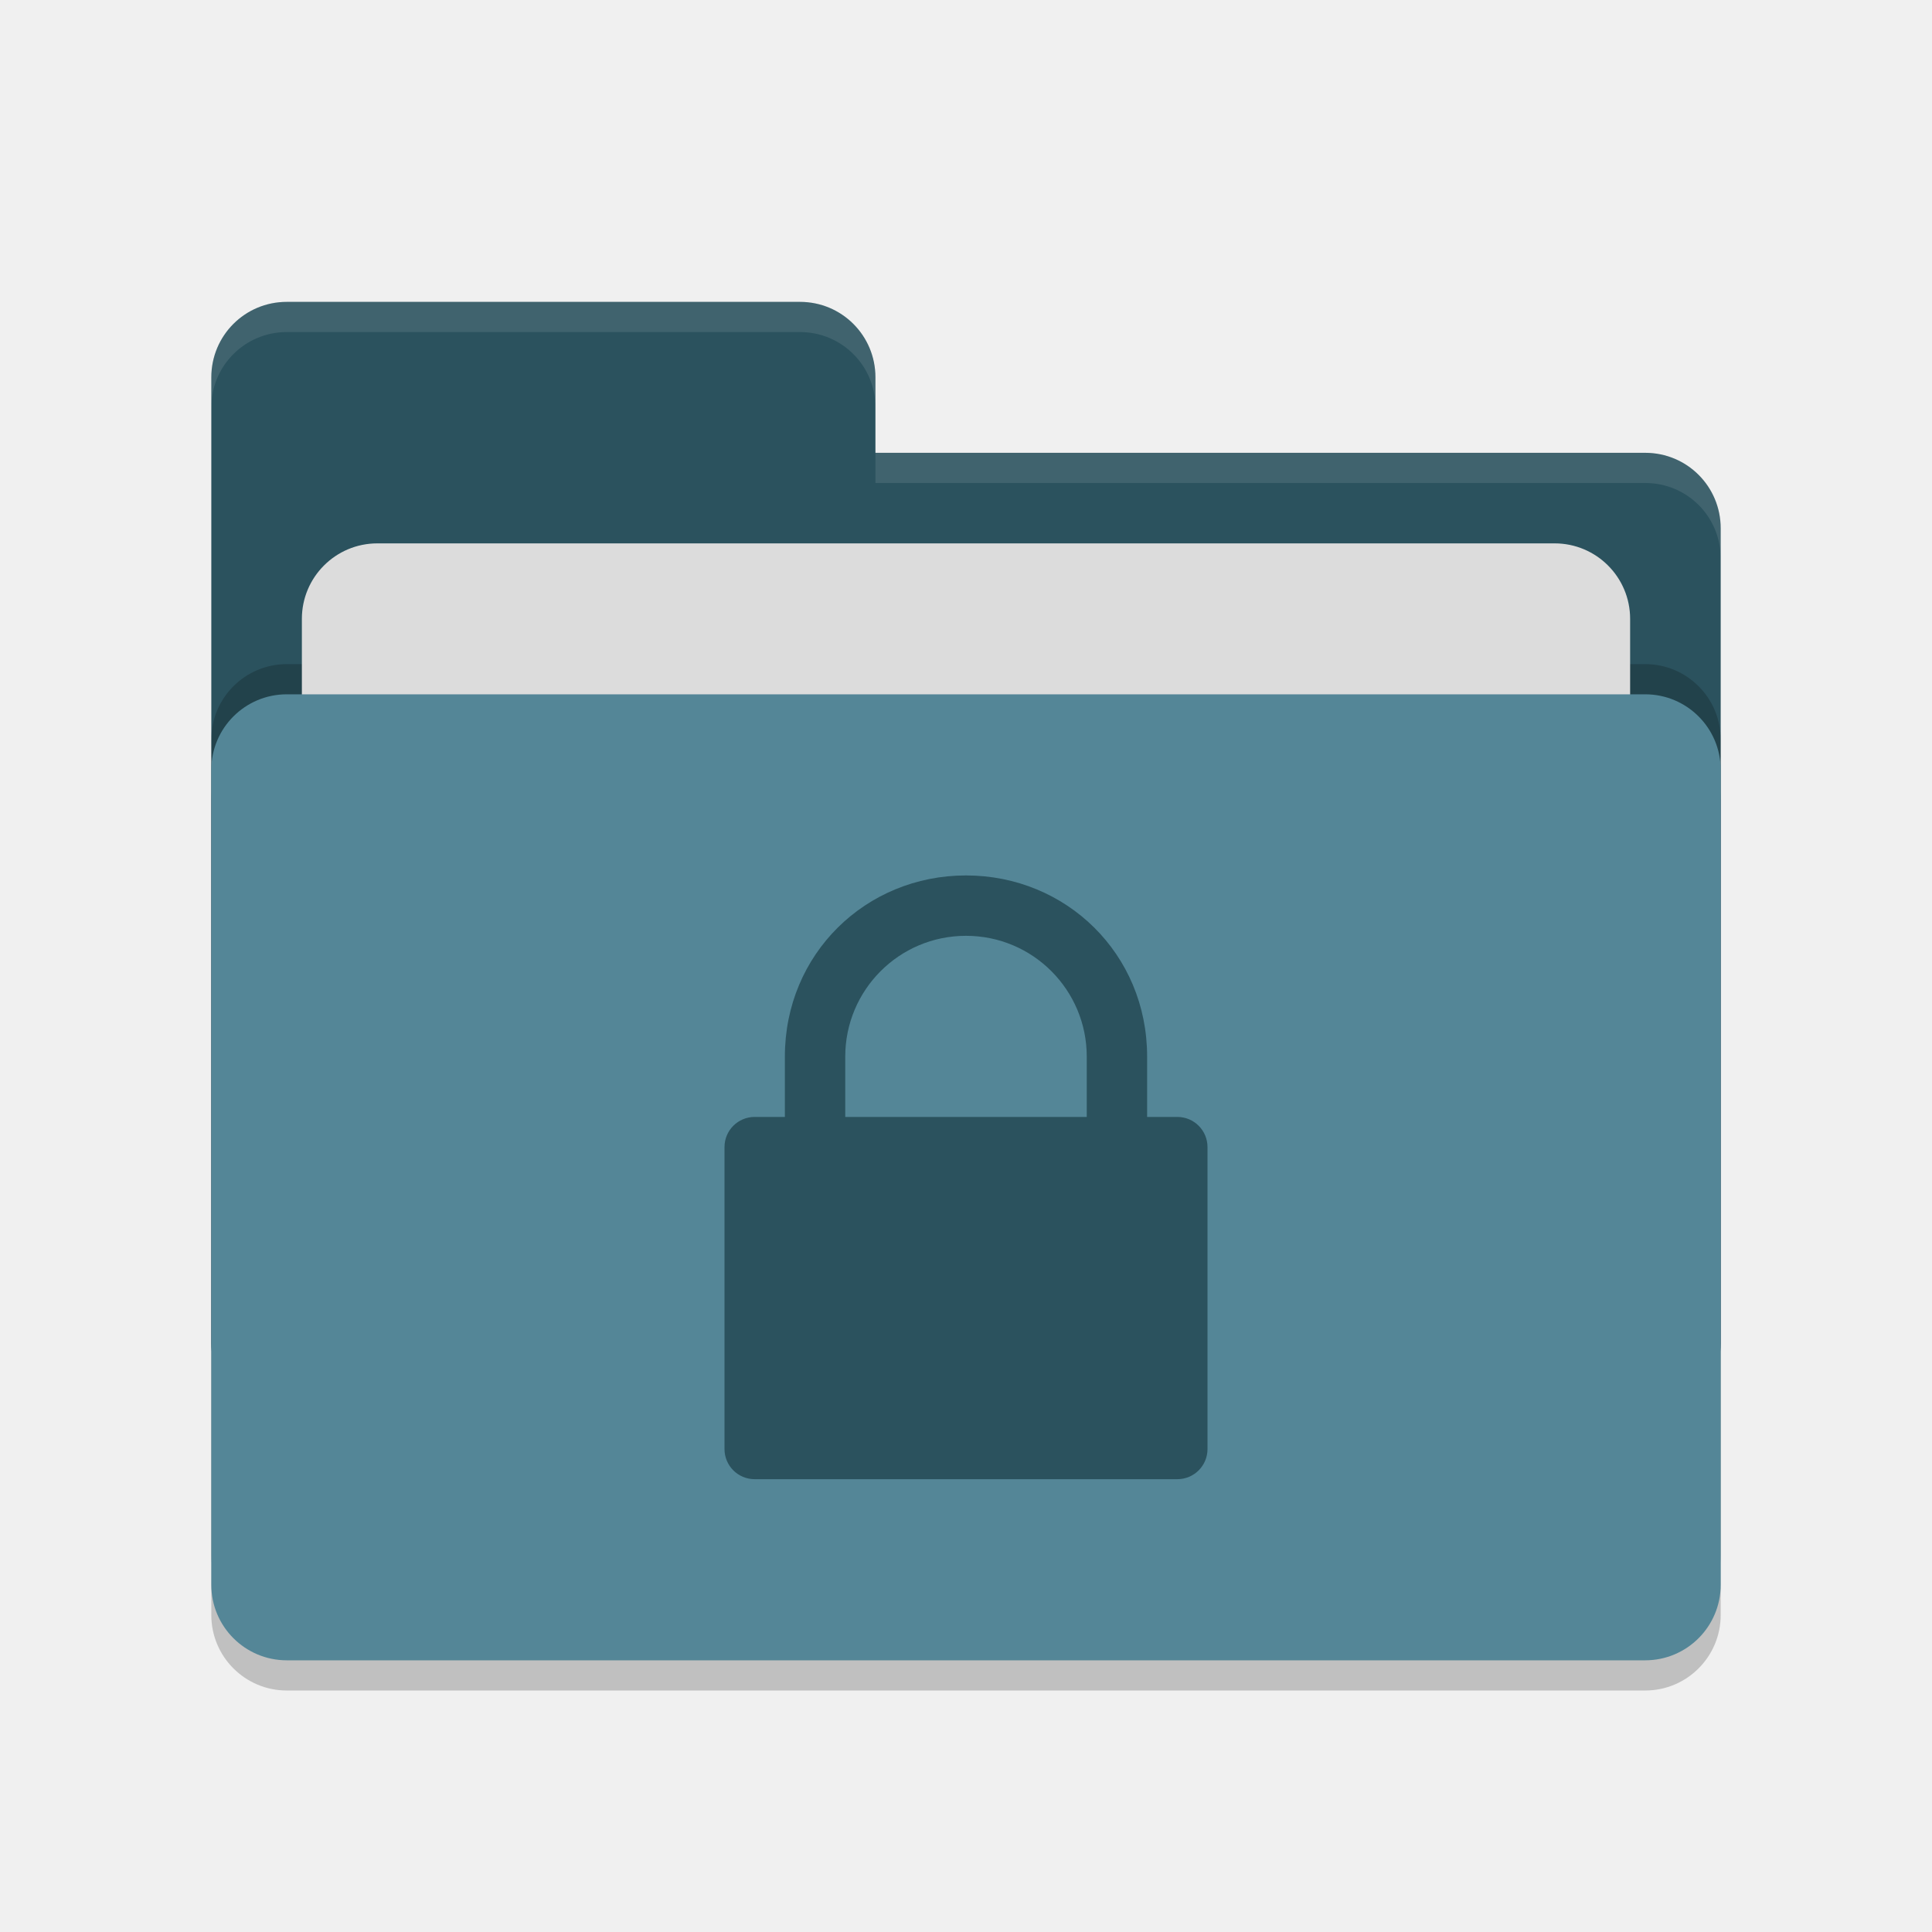
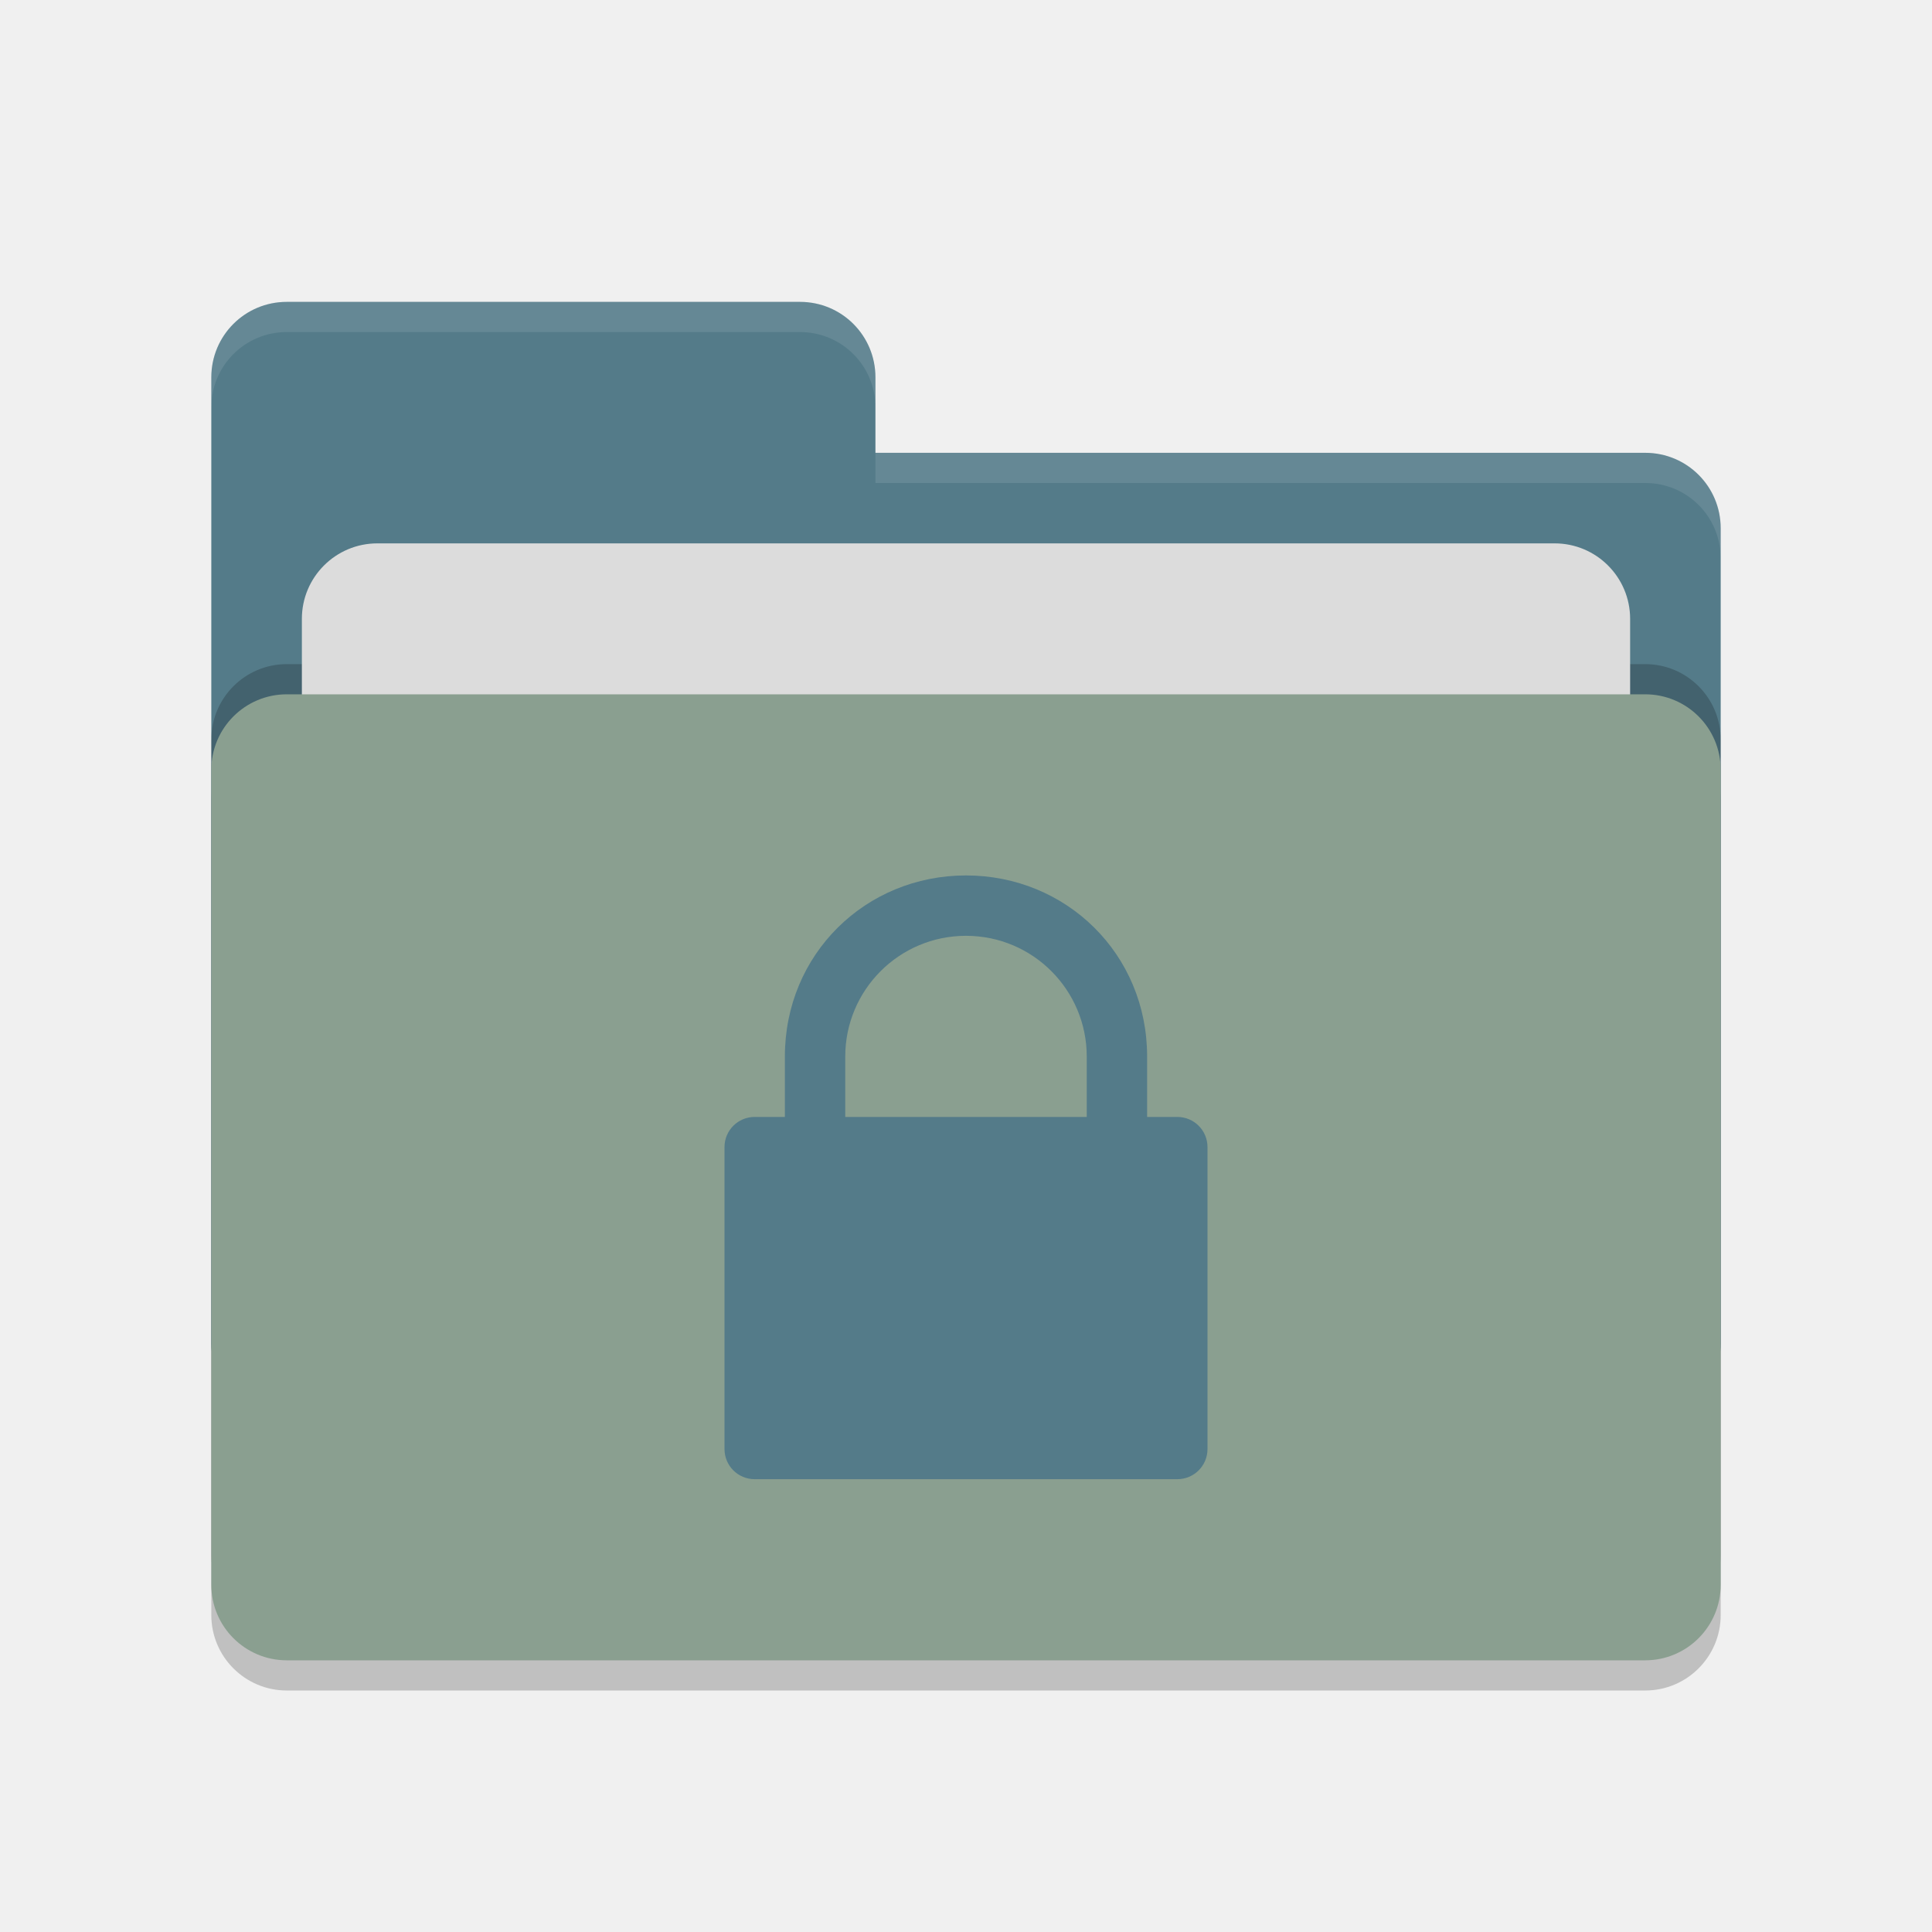
<svg xmlns="http://www.w3.org/2000/svg" width="64" height="64" version="1.1">
  <rect style="opacity:0.2" width="50" height="32" x="7" y="24" rx="2.5" ry="2.5" />
-   <path style="fill:#2b525e" d="M 7,44.5 C 7,45.885 8.115,47 9.5,47 H 54.5 C 55.885,47 57,45.885 57,44.5 V 17.5 C 57,16.115 55.885,15 54.5,15 H 29 V 12.5 C 29,11.115 27.885,10 26.5,10 H 9.5 C 8.115,10 7,11.115 7,12.5" />
+   <path style="fill:#547b89" d="M 7,44.5 C 7,45.885 8.115,47 9.5,47 H 54.5 C 55.885,47 57,45.885 57,44.5 V 17.5 C 57,16.115 55.885,15 54.5,15 H 29 V 12.5 C 29,11.115 27.885,10 26.5,10 H 9.5 C 8.115,10 7,11.115 7,12.5" />
  <rect style="opacity:0.2" width="50" height="32" x="7" y="22" rx="2.5" ry="2.5" />
  <rect style="fill:#dcdcdc" width="44" height="20" x="10" y="18" rx="2.5" ry="2.5" />
-   <rect style="fill:#548697" width="50" height="32" x="7" y="23" rx="2.5" ry="2.5" />
+   <rect style="fill:#8a9f90" width="50" height="32" x="7" y="23" rx="2.5" ry="2.5" />
  <path style="opacity:0.1;fill:#ffffff" d="M 9.5,10 C 8.115,10 7,11.115 7,12.5 V 13.5 C 7,12.115 8.115,11 9.5,11 H 26.5 C 27.885,11 29,12.115 29,13.5 V 12.5 C 29,11.115 27.885,10 26.5,10 Z M 29,15 V 16 H 54.5 C 55.89,16 57,17.115 57,18.5 V 17.5 C 57,16.115 55.89,15 54.5,15 Z" />
-   <path style="fill:#2b525e" d="M 32,29 C 28.68,29 26,31.6 26,35 V 37 H 25 C 24.446,37 24,37.446 24,38 V 48 C 24,48.554 24.446,49 25,49 H 39 C 39.554,49 40,48.554 40,48 V 38 C 40,37.446 39.554,37 39,37 H 38 V 35 C 38,31.6 35.32,29 32,29 Z M 32,31 C 34.22,31 36,32.8 36,35 V 37 H 28 V 35 C 28,32.8 29.78,31 32,31 Z" />
+   <path style="fill:#547b89" d="M 32,29 C 28.68,29 26,31.6 26,35 V 37 H 25 C 24.446,37 24,37.446 24,38 V 48 C 24,48.554 24.446,49 25,49 H 39 C 39.554,49 40,48.554 40,48 V 38 C 40,37.446 39.554,37 39,37 H 38 V 35 C 38,31.6 35.32,29 32,29 Z M 32,31 C 34.22,31 36,32.8 36,35 V 37 H 28 V 35 C 28,32.8 29.78,31 32,31 Z" />
</svg>
